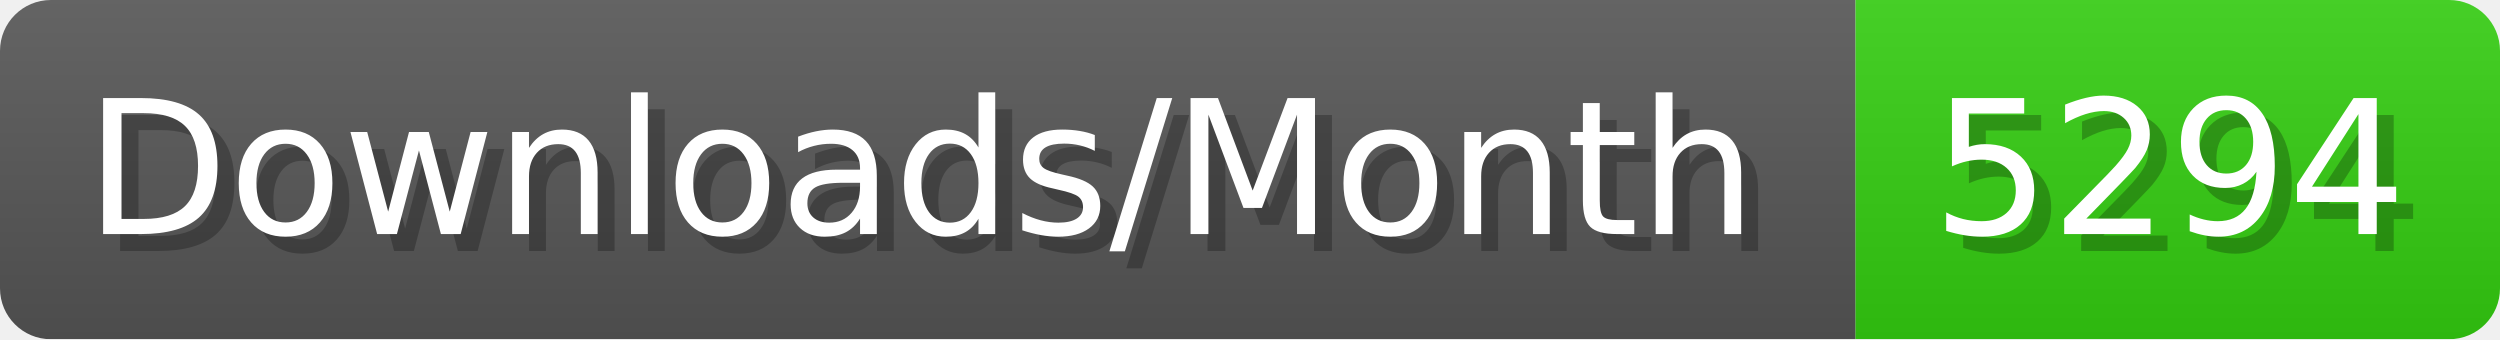
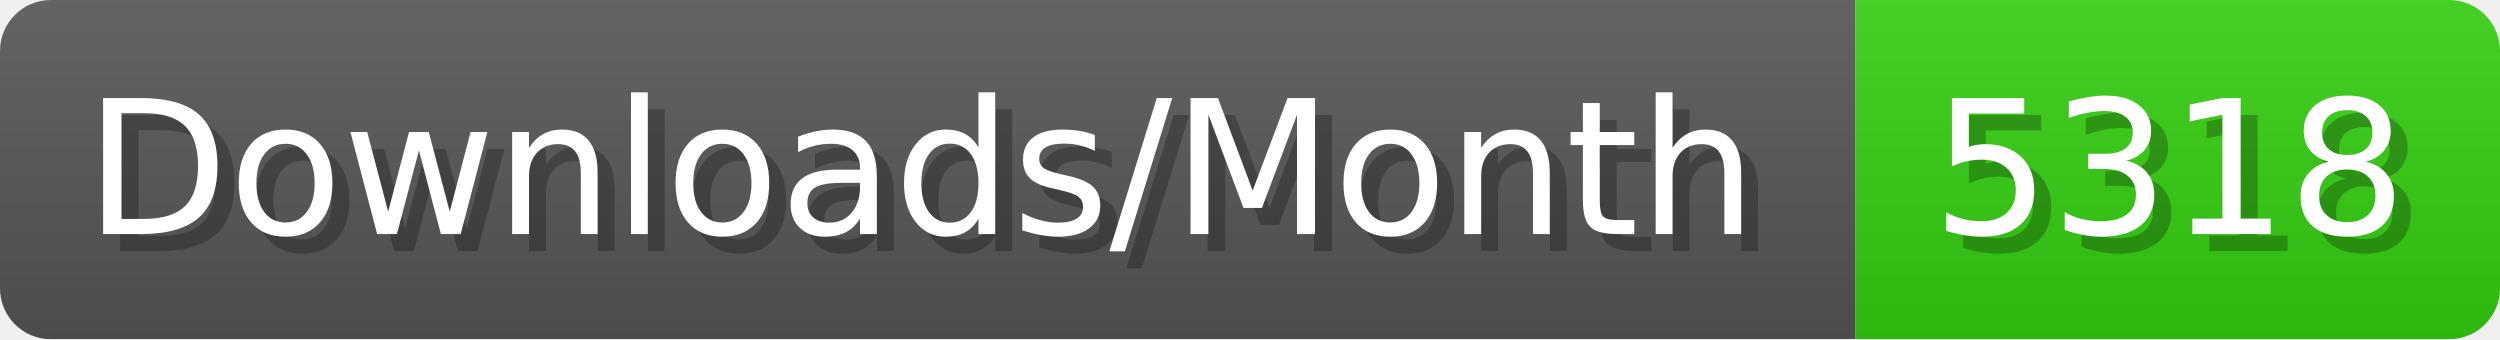
- <svg xmlns="http://www.w3.org/2000/svg" width="147.4" height="20" viewBox="0 0 1474 200" role="img" aria-label="Downloads/Month: 5294">
+ <svg xmlns="http://www.w3.org/2000/svg" width="147.4" height="20" viewBox="0 0 1474 200" role="img" aria-label="Downloads/Month: 5318">
  <linearGradient id="YlXUI" x2="0" y2="100%">
    <stop offset="0" stop-opacity=".1" stop-color="#EEE" />
    <stop offset="1" stop-opacity=".1" />
  </linearGradient>
  <mask id="JHhop">
    <rect width="1474" height="200" rx="30" fill="#FFF" />
  </mask>
  <g mask="url(#JHhop)">
    <rect width="1094" height="200" fill="#555" />
    <rect width="380" height="200" fill="#3C1" x="1094" />
    <rect width="1474" height="200" fill="url(#YlXUI)" />
  </g>
  <g aria-hidden="true" fill="#fff" text-anchor="start" font-family="Verdana,DejaVu Sans,sans-serif" font-size="110">
    <text x="60" y="148" textLength="994" fill="#000" opacity="0.25">Downloads/Month</text>
    <text x="50" y="138" textLength="994">Downloads/Month</text>
-     <text x="1149" y="148" textLength="280" fill="#000" opacity="0.25">5294</text>
-     <text x="1139" y="138" textLength="280">5294</text>
+     <text x="1149" y="148" textLength="280" fill="#000" opacity="0.25">5318</text>
+     <text x="1139" y="138" textLength="280">5318</text>
  </g>
</svg>
